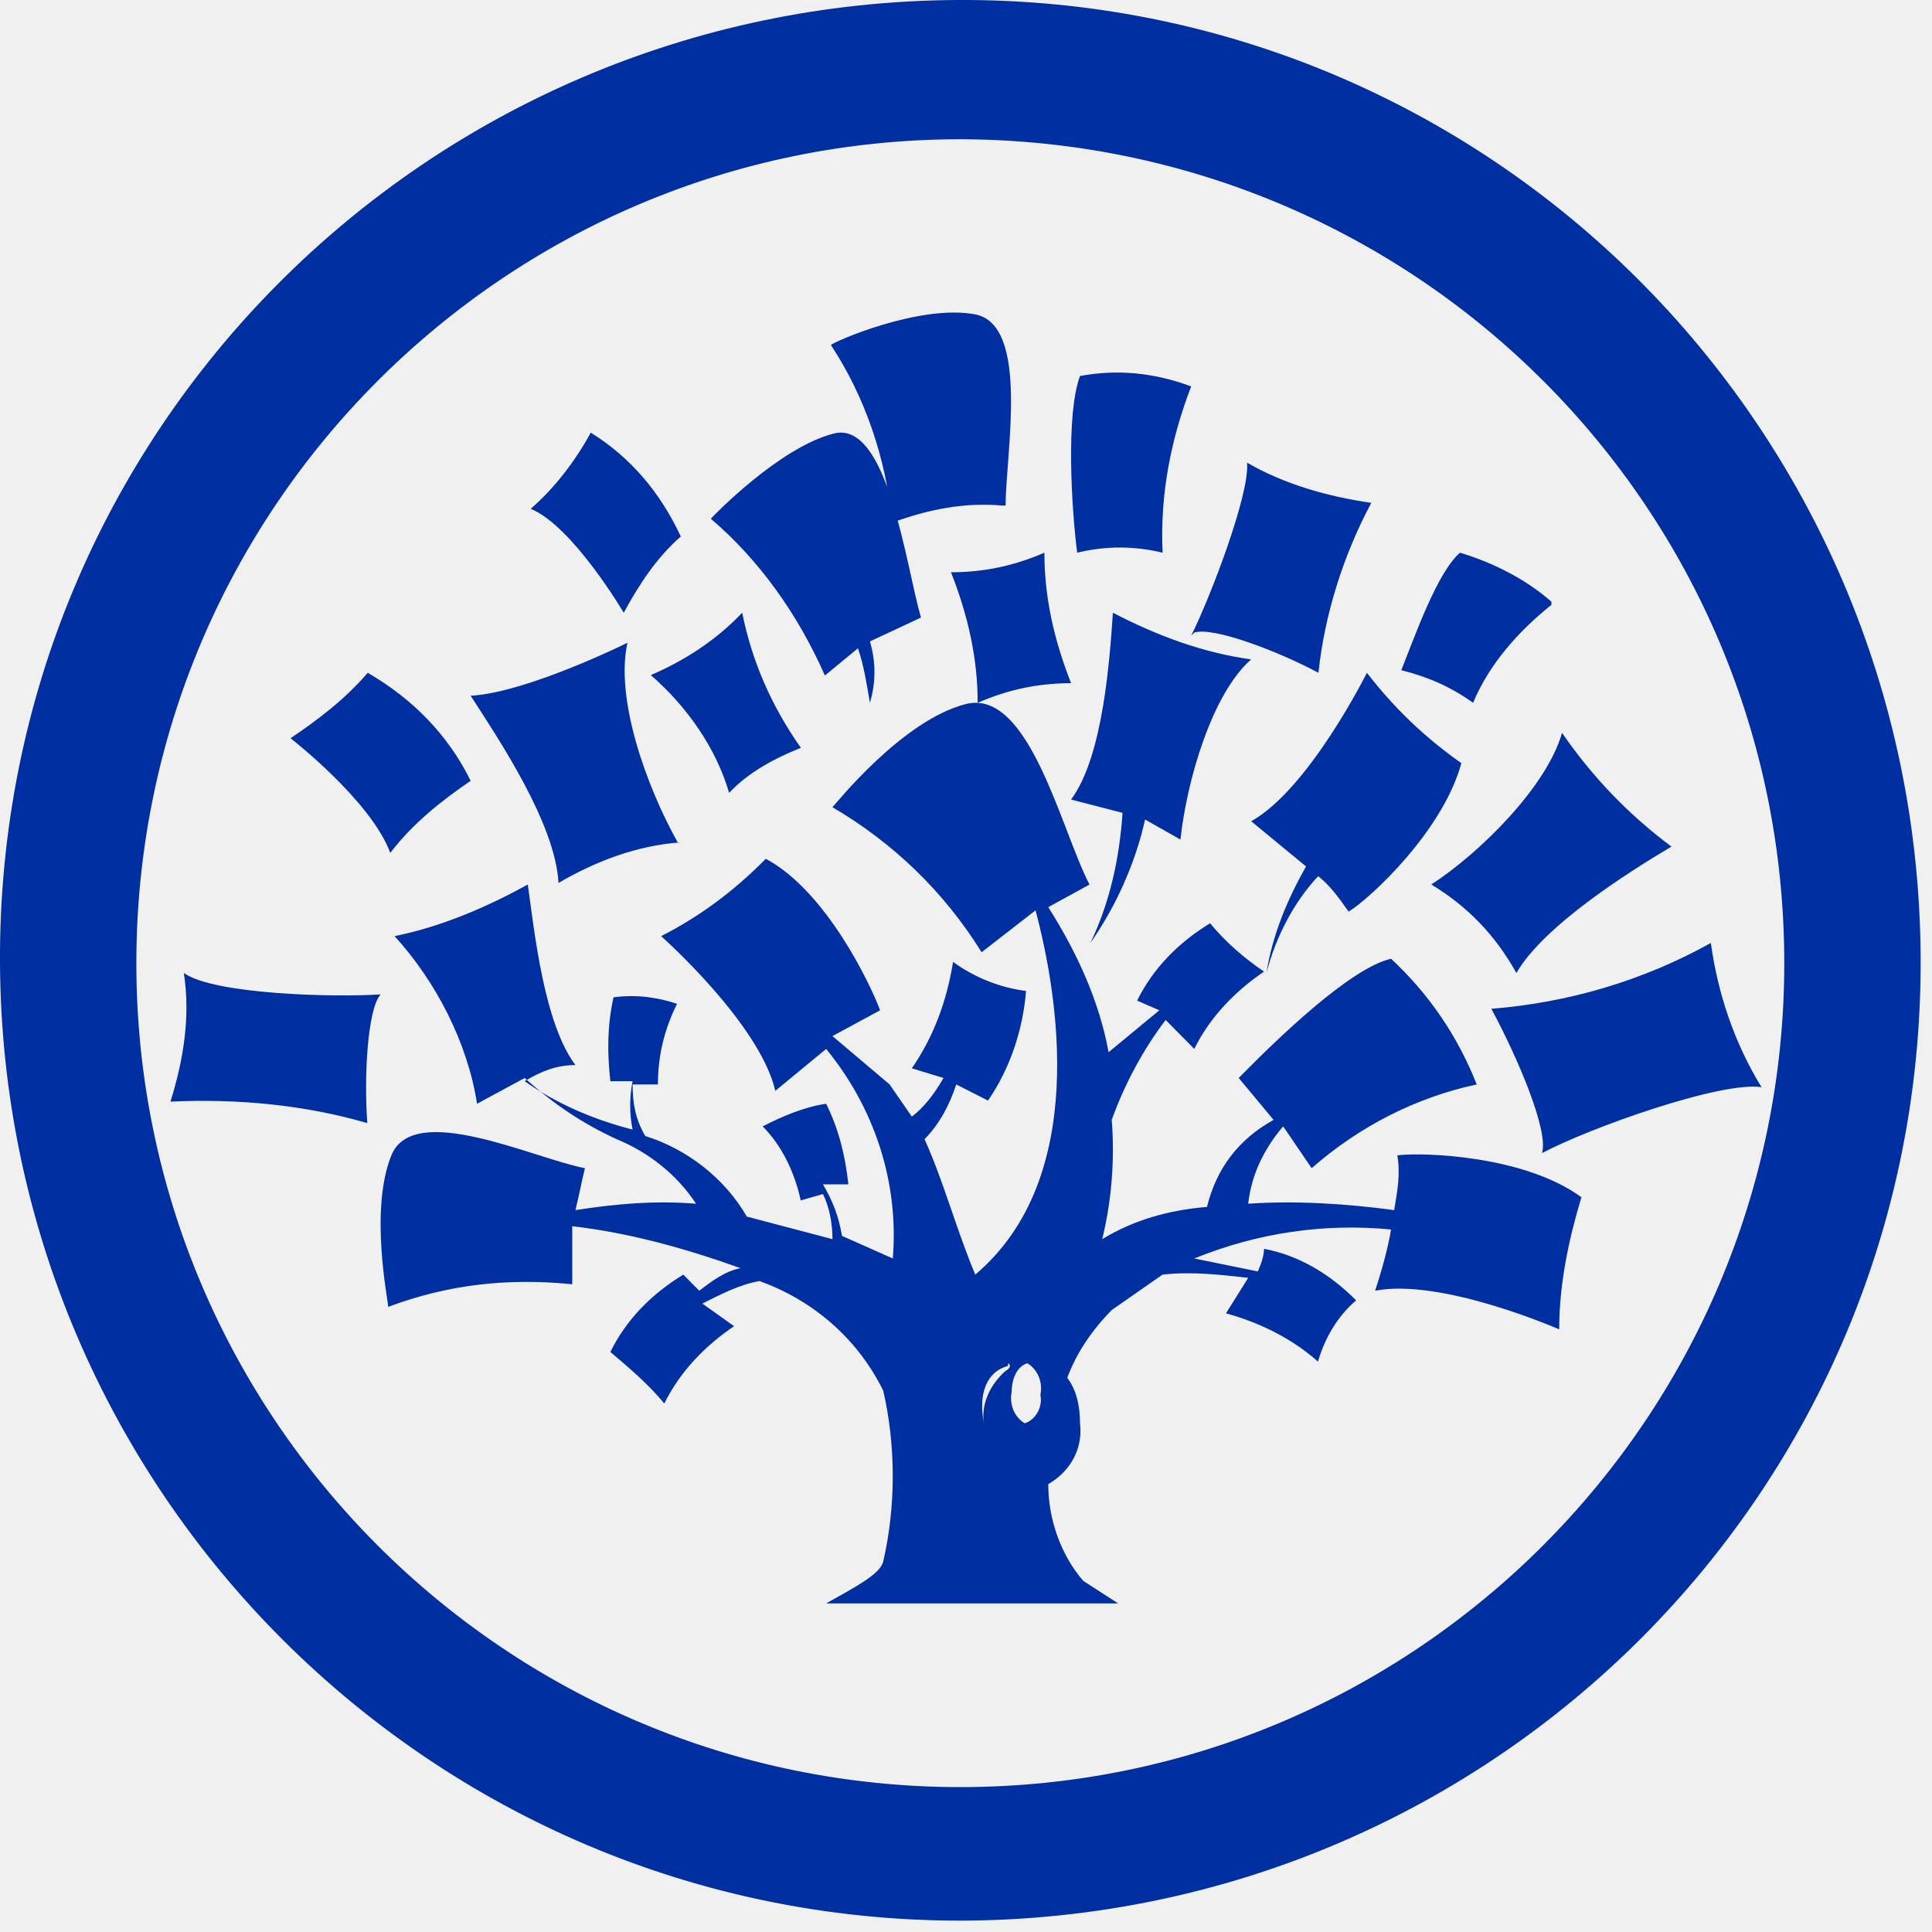
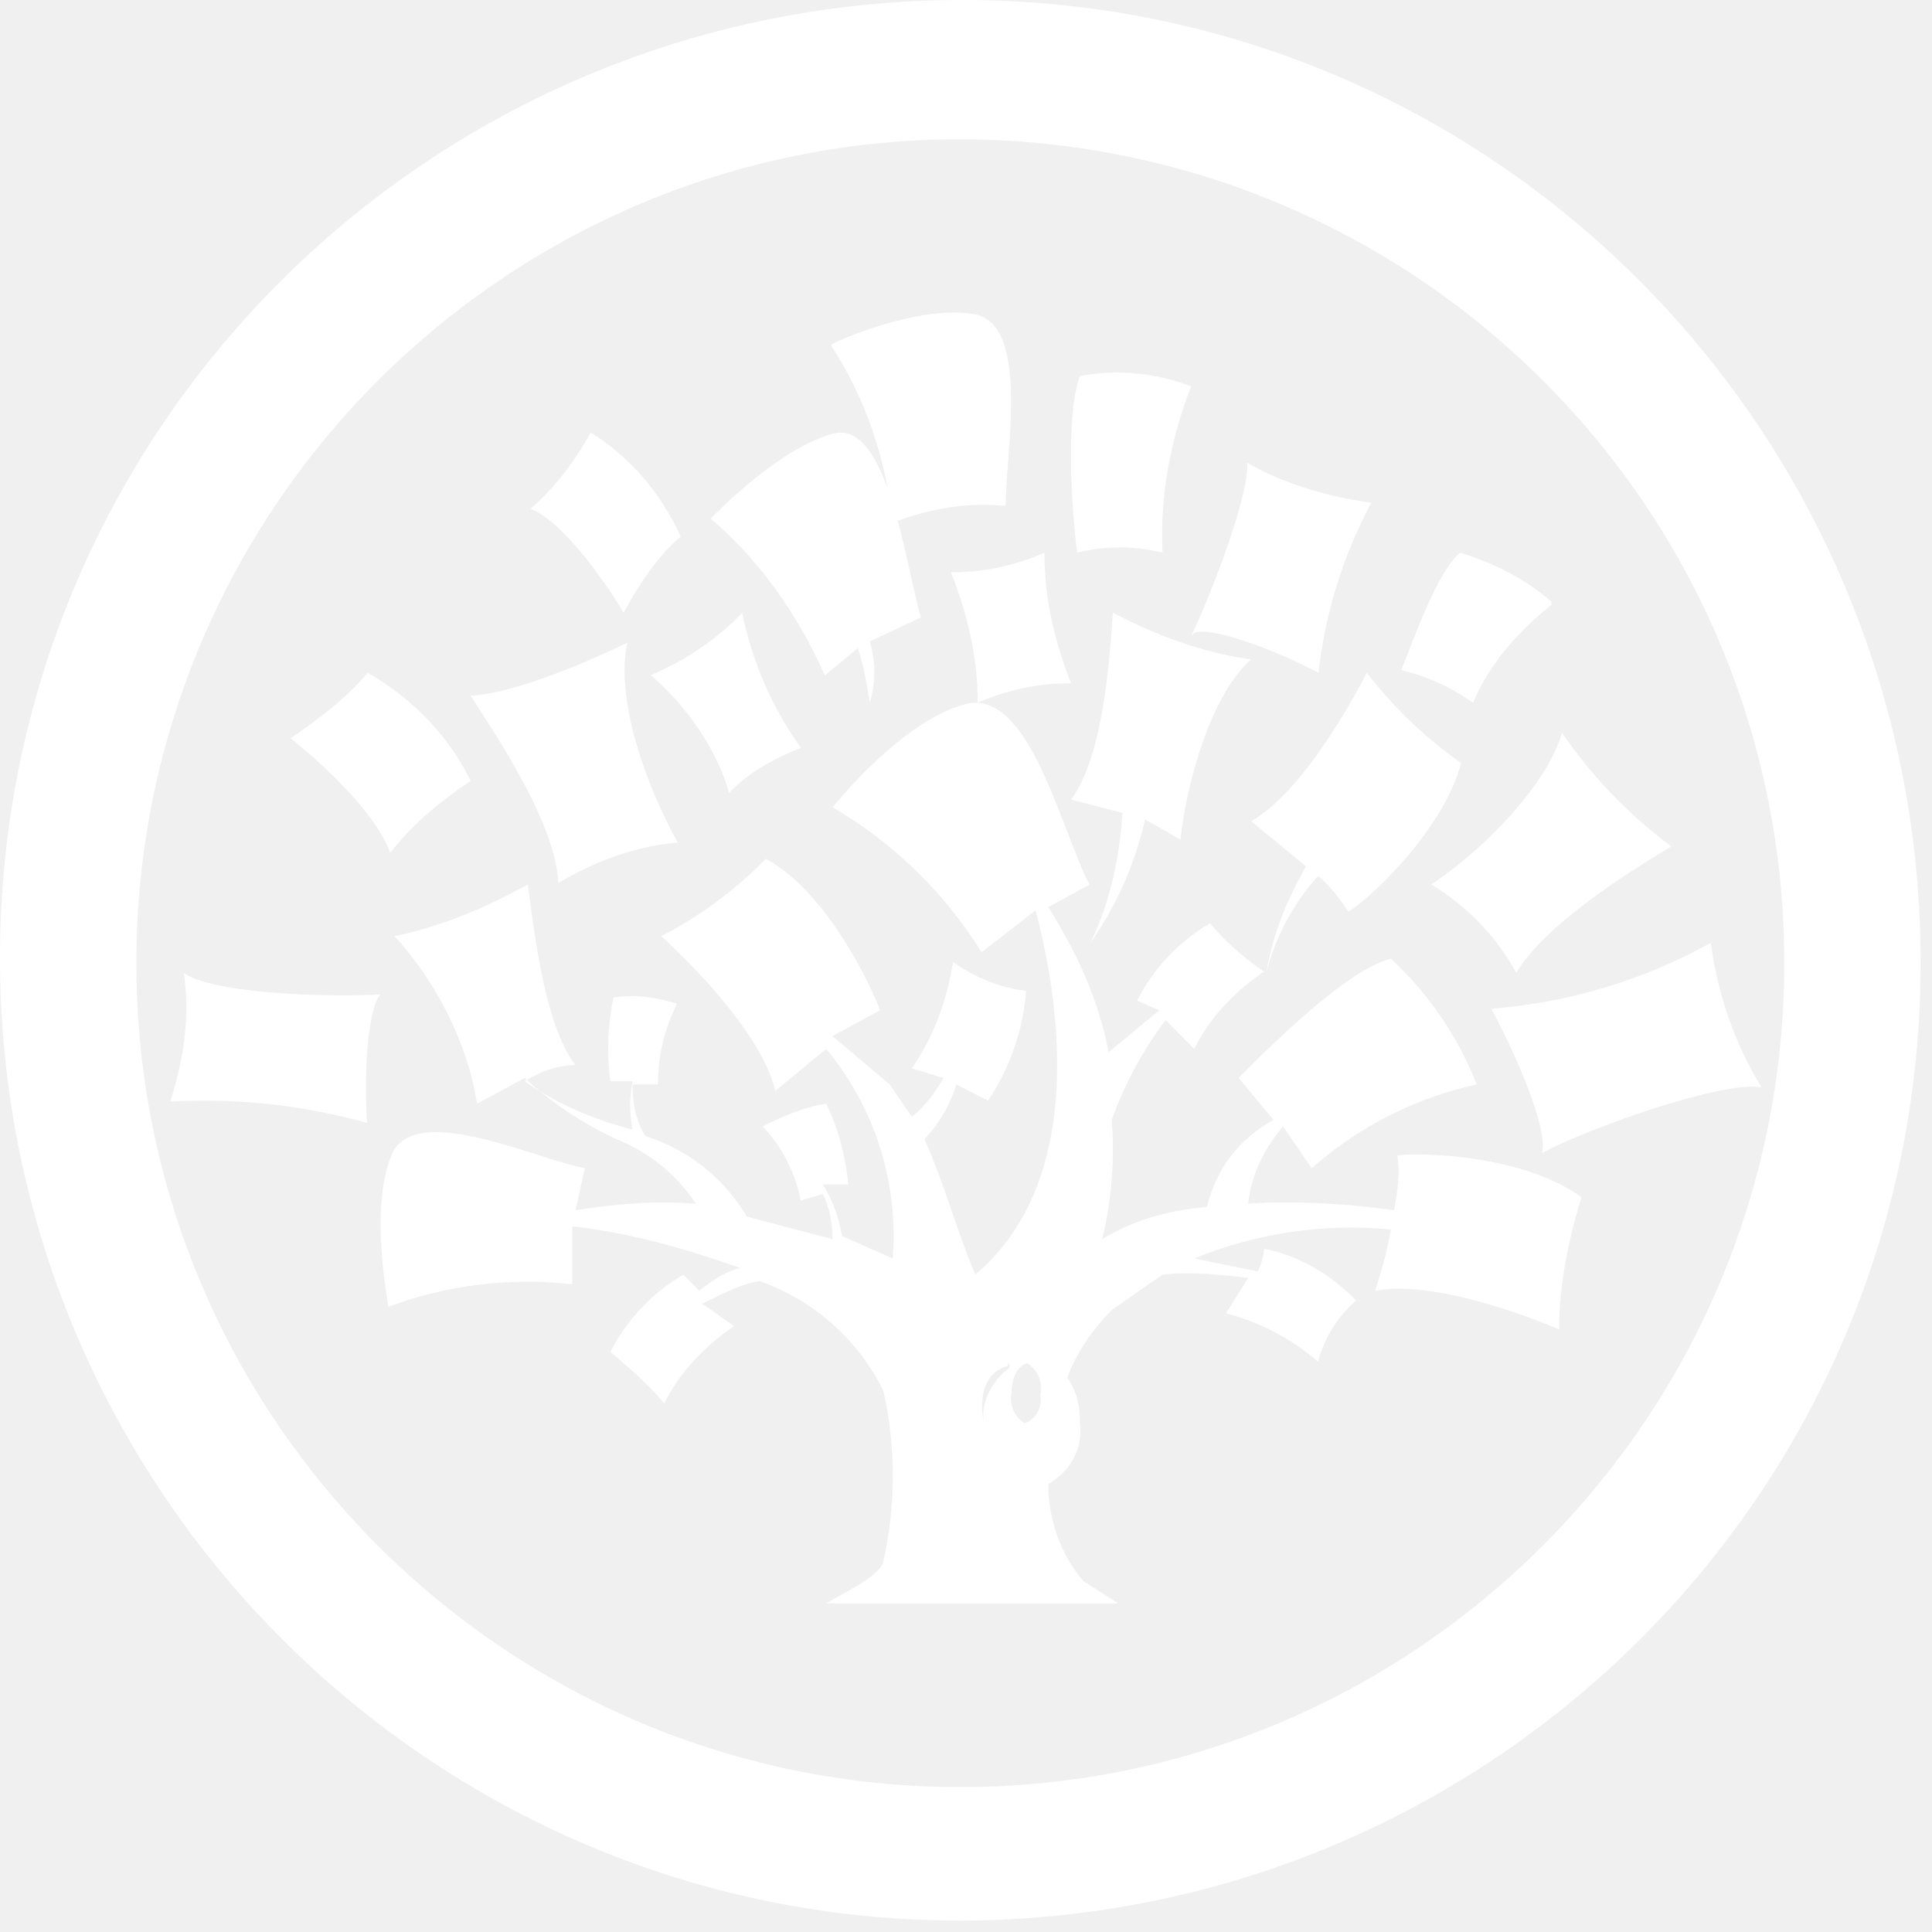
- <svg xmlns="http://www.w3.org/2000/svg" width="26px" height="26px" viewBox="0 0 26 26" version="1.1">
-   <g id="Page-1" stroke="none" stroke-width="1" fill="none" fill-rule="evenodd">
-     <g id="Artboard" fill="#002FA1" fill-rule="nonzero">
-       <g id="interactiondesignfoundation">
-         <path d="M0,12.962 C-0.038,5.812 5.735,0.038 12.885,0 C20.035,-0.038 25.809,5.735 25.847,12.885 C25.885,20.035 20.112,25.809 12.962,25.847 C12.962,25.847 12.924,25.847 12.924,25.847 C5.812,25.847 0.038,20.074 0,12.962 L0,12.962 Z M1.835,12.962 C1.835,19.081 6.805,24.05 12.924,24.05 C19.043,24.05 24.012,19.081 24.012,12.962 C24.012,6.843 19.076,1.908 12.958,1.874 L12.924,1.874 C6.805,1.874 1.835,6.843 1.835,12.962 Z" id="Shape" />
-         <path d="M8.758,9.085 C9.197,8.898 9.636,8.619 9.988,8.246 C10.119,8.898 10.383,9.504 10.778,10.064 C10.427,10.204 10.075,10.39 9.812,10.67 C9.636,10.064 9.241,9.504 8.758,9.085 L8.758,9.085 Z M13.492,6.804 C12.997,6.758 12.502,6.85 12.007,7.034 C11.924,6.16 11.636,5.333 11.182,4.643 C11.223,4.597 12.378,4.092 13.12,4.23 C13.863,4.368 13.533,6.114 13.533,6.804 L13.533,6.804 L13.492,6.804 Z M15.047,21.578 L11.118,21.578 C11.502,21.361 11.844,21.187 11.886,21.014 C12.057,20.276 12.057,19.452 11.886,18.715 C11.545,18.021 10.947,17.5 10.221,17.24 C9.965,17.283 9.708,17.413 9.452,17.543 L9.879,17.847 C9.495,18.107 9.153,18.454 8.94,18.888 C8.726,18.628 8.47,18.411 8.214,18.194 C8.427,17.76 8.769,17.413 9.196,17.153 L9.41,17.37 C9.58,17.24 9.751,17.11 9.965,17.066 C9.239,16.806 8.47,16.589 7.701,16.502 L7.701,17.283 C6.847,17.196 6.036,17.283 5.224,17.587 C5.224,17.5 4.968,16.285 5.267,15.548 C5.566,14.811 7.189,15.591 7.872,15.721 C7.829,15.895 7.787,16.112 7.744,16.285 C8.299,16.199 8.812,16.155 9.367,16.199 C9.111,15.808 8.726,15.505 8.299,15.331 C7.829,15.114 7.445,14.854 7.061,14.507 L6.42,14.854 C6.292,14.03 5.865,13.206 5.31,12.598 C5.95,12.468 6.548,12.208 7.103,11.904 C7.189,12.511 7.317,13.769 7.744,14.333 C7.488,14.333 7.274,14.42 7.061,14.55 C7.488,14.854 8,15.071 8.513,15.201 C8.47,14.984 8.47,14.767 8.513,14.55 L8.214,14.55 C8.171,14.16 8.171,13.813 8.256,13.422 C8.555,13.379 8.854,13.422 9.111,13.509 C8.94,13.856 8.854,14.203 8.854,14.594 L8.513,14.594 C8.513,14.854 8.555,15.071 8.684,15.288 C9.239,15.461 9.751,15.852 10.05,16.372 L11.203,16.676 C11.203,16.459 11.16,16.242 11.075,16.069 L10.776,16.155 C10.691,15.765 10.52,15.418 10.264,15.158 C10.52,15.027 10.819,14.897 11.118,14.854 C11.289,15.201 11.374,15.548 11.417,15.938 L11.075,15.938 C11.203,16.155 11.289,16.372 11.331,16.632 L12.015,16.936 C12.1,15.895 11.758,14.897 11.118,14.116 L10.434,14.68 C10.221,13.769 8.897,12.598 8.897,12.598 C9.41,12.338 9.879,11.991 10.306,11.557 C11.118,11.991 11.716,13.249 11.844,13.596 L11.203,13.943 L11.972,14.594 L12.271,15.027 C12.442,14.897 12.57,14.724 12.698,14.507 L12.271,14.377 C12.57,13.943 12.741,13.466 12.826,12.945 C13.125,13.162 13.467,13.292 13.808,13.336 C13.766,13.856 13.595,14.377 13.296,14.811 L12.869,14.594 C12.783,14.854 12.655,15.114 12.442,15.331 C12.698,15.895 12.869,16.546 13.125,17.153 C14.662,15.852 14.235,13.379 13.936,12.251 L13.21,12.815 C12.698,11.991 12.015,11.34 11.203,10.863 C11.246,10.82 12.143,9.692 12.997,9.475 C13.851,9.258 14.278,11.167 14.662,11.904 L14.107,12.208 C14.492,12.815 14.791,13.466 14.919,14.16 L15.602,13.596 L15.303,13.466 C15.517,13.032 15.858,12.685 16.285,12.425 C16.499,12.685 16.755,12.902 17.011,13.075 C16.627,13.336 16.285,13.683 16.072,14.116 L15.687,13.726 C15.388,14.116 15.132,14.594 14.961,15.071 C15.004,15.591 14.961,16.155 14.833,16.676 C15.26,16.416 15.73,16.285 16.243,16.242 C16.371,15.721 16.67,15.331 17.139,15.071 L16.67,14.507 C17.182,13.986 18.164,13.032 18.72,12.902 C19.232,13.379 19.616,13.943 19.873,14.594 C19.061,14.767 18.292,15.158 17.652,15.721 L17.268,15.158 C17.011,15.461 16.84,15.808 16.798,16.199 C17.438,16.155 18.122,16.199 18.762,16.285 C18.805,16.025 18.848,15.808 18.805,15.548 C19.147,15.505 20.513,15.548 21.282,16.112 C21.111,16.676 20.983,17.283 20.983,17.89 C20.983,17.89 19.403,17.196 18.506,17.37 C18.591,17.11 18.677,16.806 18.72,16.546 C17.823,16.459 16.926,16.589 16.072,16.936 L16.926,17.11 C16.969,17.023 17.011,16.893 17.011,16.806 C17.481,16.893 17.908,17.153 18.25,17.5 C17.994,17.717 17.823,18.021 17.737,18.324 C17.396,18.021 16.969,17.804 16.499,17.674 L16.798,17.196 C16.413,17.153 16.029,17.11 15.645,17.153 L14.961,17.63 C14.705,17.89 14.492,18.194 14.363,18.541 C14.492,18.715 14.534,18.932 14.534,19.148 C14.577,19.495 14.406,19.799 14.107,19.973 C14.107,20.45 14.278,20.927 14.577,21.274 L15.047,21.578 Z M14.001,18.771 C14.036,18.601 13.966,18.431 13.826,18.346 C13.685,18.388 13.615,18.558 13.615,18.728 C13.58,18.899 13.65,19.069 13.79,19.154 C13.931,19.111 14.036,18.941 14.001,18.771 L14.001,18.771 Z M13.565,18.382 C13.282,18.456 13.161,18.75 13.241,19.154 C13.201,18.897 13.322,18.64 13.524,18.456 C13.645,18.382 13.565,18.346 13.565,18.346 L13.565,18.346 L13.565,18.382 L13.565,18.382 Z M11.101,9.091 C10.738,8.265 10.212,7.531 9.566,6.981 C9.606,6.935 10.495,6.017 11.222,5.834 C11.95,5.65 12.192,7.623 12.394,8.311 L11.707,8.632 C11.788,8.907 11.788,9.183 11.707,9.458 C11.667,9.228 11.626,8.953 11.546,8.724 L11.101,9.091 Z M5.122,13.382 C4.943,13.588 4.898,14.495 4.943,15.114 C4.09,14.866 3.192,14.784 2.294,14.825 C2.474,14.248 2.563,13.671 2.474,13.094 C2.878,13.382 4.494,13.424 5.122,13.382 Z M9.162,11.336 C8.571,11.378 8.022,11.588 7.516,11.882 C7.474,11.084 6.714,9.951 6.334,9.363 C7.094,9.321 8.444,8.65 8.444,8.65 C8.276,9.405 8.698,10.581 9.12,11.336 L9.162,11.336 L9.162,11.336 Z M15.646,7.438 C15.263,7.345 14.879,7.345 14.496,7.438 C14.419,6.832 14.343,5.573 14.534,5.06 C15.033,4.967 15.531,5.014 16.03,5.2 C15.762,5.9 15.608,6.645 15.646,7.438 L15.646,7.438 Z M8.394,8.246 C8.394,8.246 7.708,7.08 7.142,6.847 C7.465,6.568 7.748,6.195 7.95,5.822 C8.475,6.148 8.879,6.614 9.162,7.22 C8.839,7.5 8.596,7.873 8.394,8.246 Z M16.838,11.052 C17.617,10.618 18.395,9.054 18.395,9.054 C18.764,9.532 19.174,9.923 19.666,10.27 C19.42,11.182 18.436,12.095 18.149,12.268 C18.027,12.095 17.904,11.921 17.74,11.791 C17.412,12.138 17.166,12.616 17.043,13.094 C17.125,12.573 17.33,12.095 17.576,11.66 L16.838,11.052 Z M20.752,15.518 C20.843,15.222 20.434,14.252 20.07,13.576 C21.115,13.492 22.115,13.196 23.024,12.69 C23.115,13.365 23.342,14.04 23.706,14.631 C23.16,14.547 21.388,15.18 20.752,15.518 L20.752,15.518 Z M19.262,11.903 C19.917,11.478 20.817,10.585 21.021,9.862 C21.43,10.457 21.921,10.967 22.494,11.393 C21.921,11.733 20.776,12.456 20.407,13.094 C20.121,12.583 19.753,12.201 19.262,11.903 L19.262,11.903 Z M16.03,8.555 C16.281,8.056 16.824,6.642 16.782,6.226 C17.284,6.517 17.869,6.683 18.454,6.767 C18.078,7.473 17.827,8.264 17.743,9.054 C17.2,8.763 16.323,8.43 16.072,8.513 L16.072,8.513 L16.03,8.555 Z M15.41,11.029 C15.28,11.612 15.02,12.196 14.674,12.69 C14.933,12.151 15.063,11.568 15.107,10.939 L14.414,10.76 C14.847,10.176 14.933,8.874 14.977,8.246 C15.583,8.56 16.189,8.784 16.838,8.874 C16.319,9.323 15.972,10.49 15.886,11.298 L15.41,11.029 Z M12.798,7.701 C13.247,7.701 13.651,7.613 14.055,7.438 C14.055,8.053 14.19,8.623 14.414,9.194 C13.965,9.194 13.561,9.282 13.157,9.458 C13.157,8.843 13.022,8.272 12.798,7.701 L12.798,7.701 Z M20.878,8.14 C20.439,8.492 20.044,8.931 19.824,9.458 C19.517,9.238 19.209,9.107 18.858,9.019 C19.034,8.58 19.341,7.701 19.648,7.438 C20.087,7.57 20.527,7.789 20.878,8.097 L20.878,8.14 L20.878,8.14 Z M5.252,11.478 C4.992,10.773 3.91,9.935 3.91,9.935 C4.3,9.671 4.646,9.406 4.949,9.054 C5.555,9.406 6.031,9.891 6.334,10.508 C5.945,10.773 5.555,11.081 5.252,11.478 Z" id="Shape" />
-       </g>
-     </g>
-   </g>
+ <svg xmlns="http://www.w3.org/2000/svg" width="26" height="26" fill="none">
+   <path d="M0 12.962C-.038 5.812 5.735.038 12.886 0c7.15-.038 12.923 5.735 12.961 12.886.038 7.15-5.735 12.923-12.885 12.961h-.038C5.812 25.847.038 20.074 0 12.962zm1.835 0c0 6.119 4.97 11.088 11.089 11.088 6.119 0 11.088-4.97 11.088-11.088 0-6.119-4.936-11.054-11.055-11.088h-.033c-6.12 0-11.089 4.97-11.089 11.088z" fill="#fff" />
+   <path d="M8.758 9.085c.439-.186.878-.466 1.23-.839a4.75 4.75 0 00.79 1.818c-.351.14-.703.326-.966.606-.176-.606-.571-1.165-1.054-1.585zm4.734-2.28c-.495-.047-.99.045-1.485.229a5.264 5.264 0 00-.825-2.39c.041-.046 1.196-.552 1.938-.414.743.138.413 1.885.413 2.574h-.041zm1.555 14.773h-3.93c.385-.217.727-.39.77-.564.17-.738.17-1.562 0-2.3a2.955 2.955 0 00-1.666-1.474c-.256.043-.513.174-.769.304l.427.303c-.384.26-.726.608-.94 1.041-.213-.26-.47-.477-.725-.694a2.54 2.54 0 01.982-1.04l.213.216c.171-.13.342-.26.556-.304-.726-.26-1.495-.477-2.264-.563v.78a5.36 5.36 0 00-2.477.304c0-.087-.256-1.301.043-2.039.299-.737 1.922.043 2.605.174-.043.173-.085.39-.128.564.555-.087 1.067-.13 1.623-.087a2.337 2.337 0 00-1.068-.868 4.77 4.77 0 01-1.238-.824l-.641.347c-.128-.824-.555-1.648-1.11-2.256.64-.13 1.238-.39 1.793-.694.086.608.214 1.866.64 2.43-.255 0-.469.086-.683.216.428.304.94.521 1.453.651a1.668 1.668 0 010-.65h-.3a3.34 3.34 0 01.043-1.128c.3-.044.598 0 .854.086-.17.347-.256.694-.256 1.085h-.341c0 .26.042.477.17.694a2.434 2.434 0 011.367 1.084l1.153.304c0-.217-.043-.434-.128-.607l-.299.087a2.023 2.023 0 00-.512-.998c.256-.13.555-.26.854-.304.17.347.256.694.299 1.085h-.342c.128.216.213.433.256.694l.683.303a3.93 3.93 0 00-.896-2.82l-.684.565c-.213-.911-1.537-2.083-1.537-2.083.512-.26.982-.607 1.41-1.04.81.433 1.409 1.691 1.537 2.038l-.641.347.769.65.299.435c.17-.13.299-.304.427-.52l-.427-.131c.299-.434.47-.911.555-1.432.299.217.64.347.982.39a3.054 3.054 0 01-.512 1.476l-.427-.217a1.85 1.85 0 01-.428.737c.257.564.428 1.215.684 1.822 1.537-1.301 1.11-3.774.811-4.902l-.726.564a5.802 5.802 0 00-2.007-1.952c.043-.043.94-1.171 1.794-1.388.854-.217 1.28 1.692 1.665 2.43l-.555.303c.384.607.683 1.258.812 1.952l.683-.564-.3-.13a2.54 2.54 0 01.983-1.041c.214.26.47.477.726.65-.384.26-.726.608-.94 1.042l-.384-.39c-.299.39-.555.867-.726 1.344.043.52 0 1.085-.128 1.605.427-.26.897-.39 1.41-.434.128-.52.426-.91.896-1.171l-.47-.564c.513-.52 1.495-1.475 2.05-1.605a4.574 4.574 0 011.153 1.692 4.94 4.94 0 00-2.22 1.128l-.385-.564c-.256.303-.427.65-.47 1.04.641-.043 1.325 0 1.965.088.043-.26.085-.478.043-.738.341-.043 1.708 0 2.477.564-.171.564-.3 1.171-.3 1.779 0 0-1.58-.694-2.476-.52.085-.261.17-.565.213-.825a5.565 5.565 0 00-2.647.39l.854.174a.814.814 0 00.085-.304c.47.087.897.347 1.239.694a1.68 1.68 0 00-.513.824 3.1 3.1 0 00-1.238-.65l.299-.477c-.385-.044-.77-.087-1.153-.044l-.684.477c-.256.26-.47.564-.598.911.128.174.171.39.171.608.043.347-.128.65-.427.824 0 .477.17.954.47 1.301l.47.304zM14 18.77a.399.399 0 00-.176-.425c-.14.042-.21.212-.21.383-.035.17.035.34.175.425.14-.043.246-.213.21-.383zm-.436-.388c-.283.073-.404.367-.324.77-.04-.256.081-.513.283-.697.121-.073.04-.11.04-.11v.037zM11.1 9.09c-.364-.826-.889-1.56-1.535-2.11.04-.046.93-.963 1.656-1.147.727-.183.97 1.79 1.172 2.477l-.687.321c.08.276.08.55 0 .826-.04-.23-.08-.505-.162-.734l-.444.367zm-5.98 4.292c-.179.206-.224 1.113-.179 1.73a8.163 8.163 0 00-2.648-.288c.18-.577.27-1.154.18-1.731.403.289 2.02.33 2.648.289zm4.04-2.047c-.59.042-1.139.252-1.645.546-.042-.797-.802-1.93-1.182-2.518.76-.042 2.11-.714 2.11-.714-.169.756.254 1.93.676 2.686h.042zm6.485-3.898a2.401 2.401 0 00-1.15 0c-.077-.606-.154-1.865.038-2.377a2.753 2.753 0 011.496.14c-.269.699-.422 1.445-.384 2.237zm-7.252.808s-.687-1.165-1.252-1.398c.323-.28.606-.653.808-1.026.525.326.93.792 1.212 1.398-.323.28-.566.653-.768 1.026zm8.444 2.806c.778-.434 1.557-1.998 1.557-1.998.37.478.779.869 1.27 1.216-.245.913-1.229 1.825-1.516 1.999-.123-.174-.246-.348-.41-.478a3.052 3.052 0 00-.696 1.303c.082-.521.287-1 .533-1.434l-.738-.608zm3.913 4.466c.091-.296-.318-1.266-.681-1.942a7.233 7.233 0 002.954-.886c.09.675.318 1.35.682 1.942-.546-.085-2.318.548-2.954.886zm-1.49-3.615c.655-.425 1.555-1.318 1.76-2.041.409.595.9 1.106 1.473 1.53-.573.341-1.718 1.064-2.087 1.702a3.142 3.142 0 00-1.145-1.19zM16.03 8.555c.25-.5.794-1.913.752-2.329.502.291 1.087.458 1.672.54a6.345 6.345 0 00-.71 2.288c-.544-.291-1.422-.624-1.672-.54l-.042.041zm-.62 2.474a4.741 4.741 0 01-.736 1.661c.26-.539.39-1.122.432-1.75l-.692-.18c.433-.584.52-1.886.563-2.514.605.314 1.212.539 1.86.628-.519.45-.865 1.616-.951 2.424l-.477-.269zm-2.612-3.328c.449 0 .853-.087 1.257-.263 0 .615.134 1.186.359 1.757-.45 0-.853.087-1.257.263 0-.615-.135-1.186-.36-1.757zm8.08.44c-.44.35-.835.79-1.054 1.317a2.743 2.743 0 00-.966-.44c.175-.438.483-1.317.79-1.58.44.132.878.351 1.23.659v.044zM5.252 11.478c-.26-.705-1.342-1.543-1.342-1.543.39-.264.736-.528 1.039-.881.606.353 1.082.837 1.385 1.454-.39.265-.78.573-1.082.97z" fill="#fff" />
</svg>
